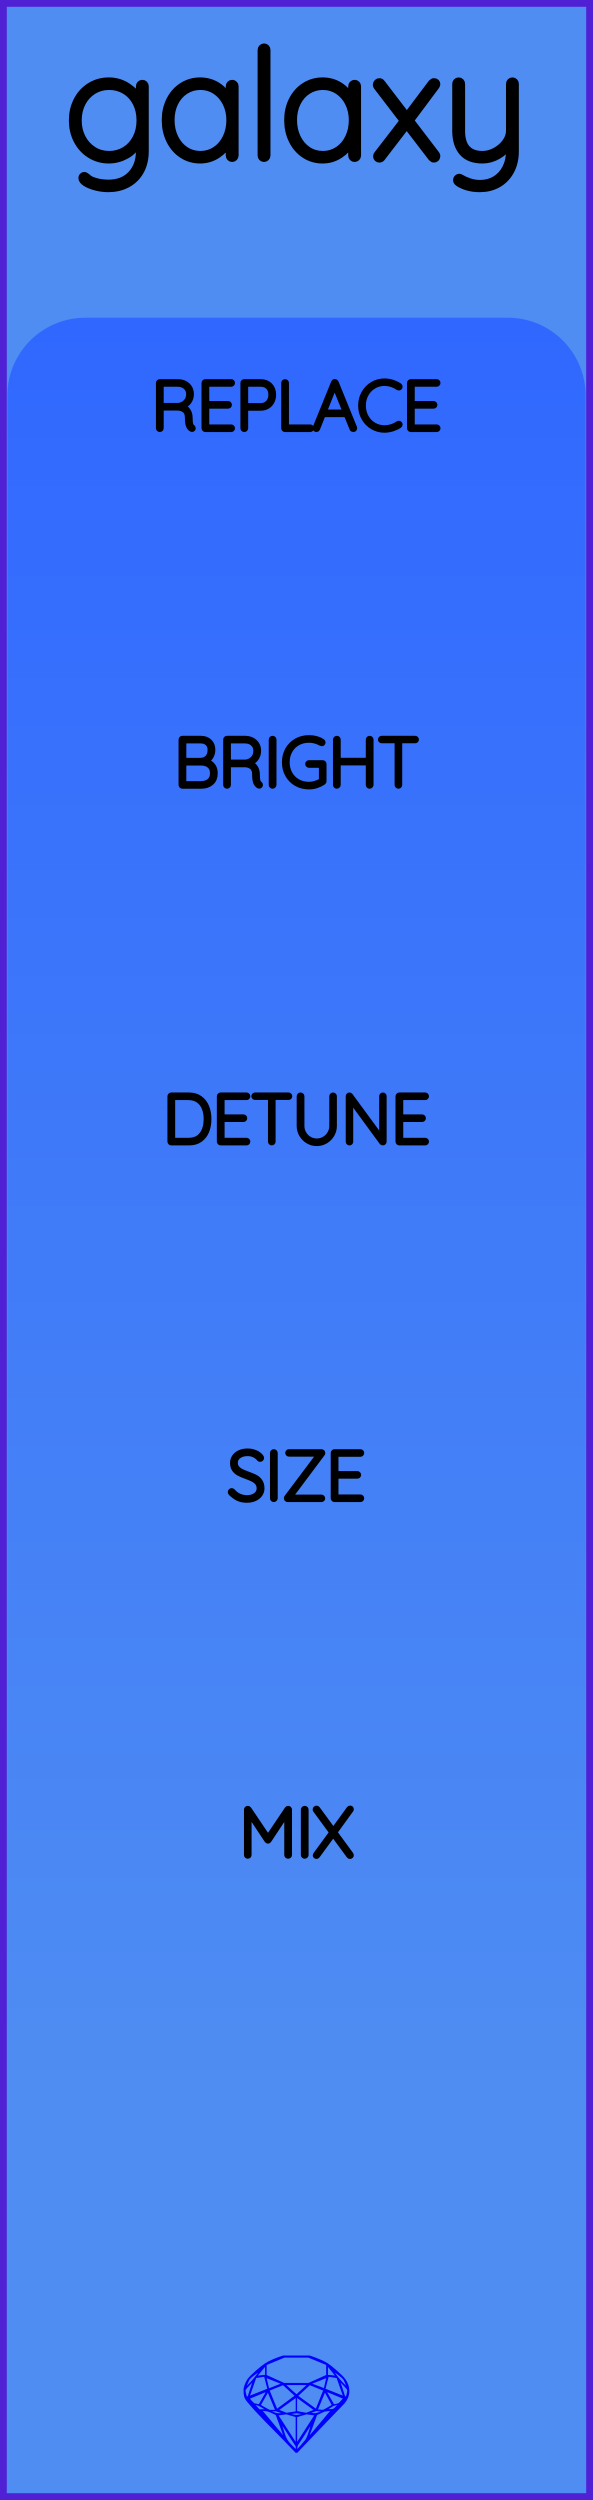
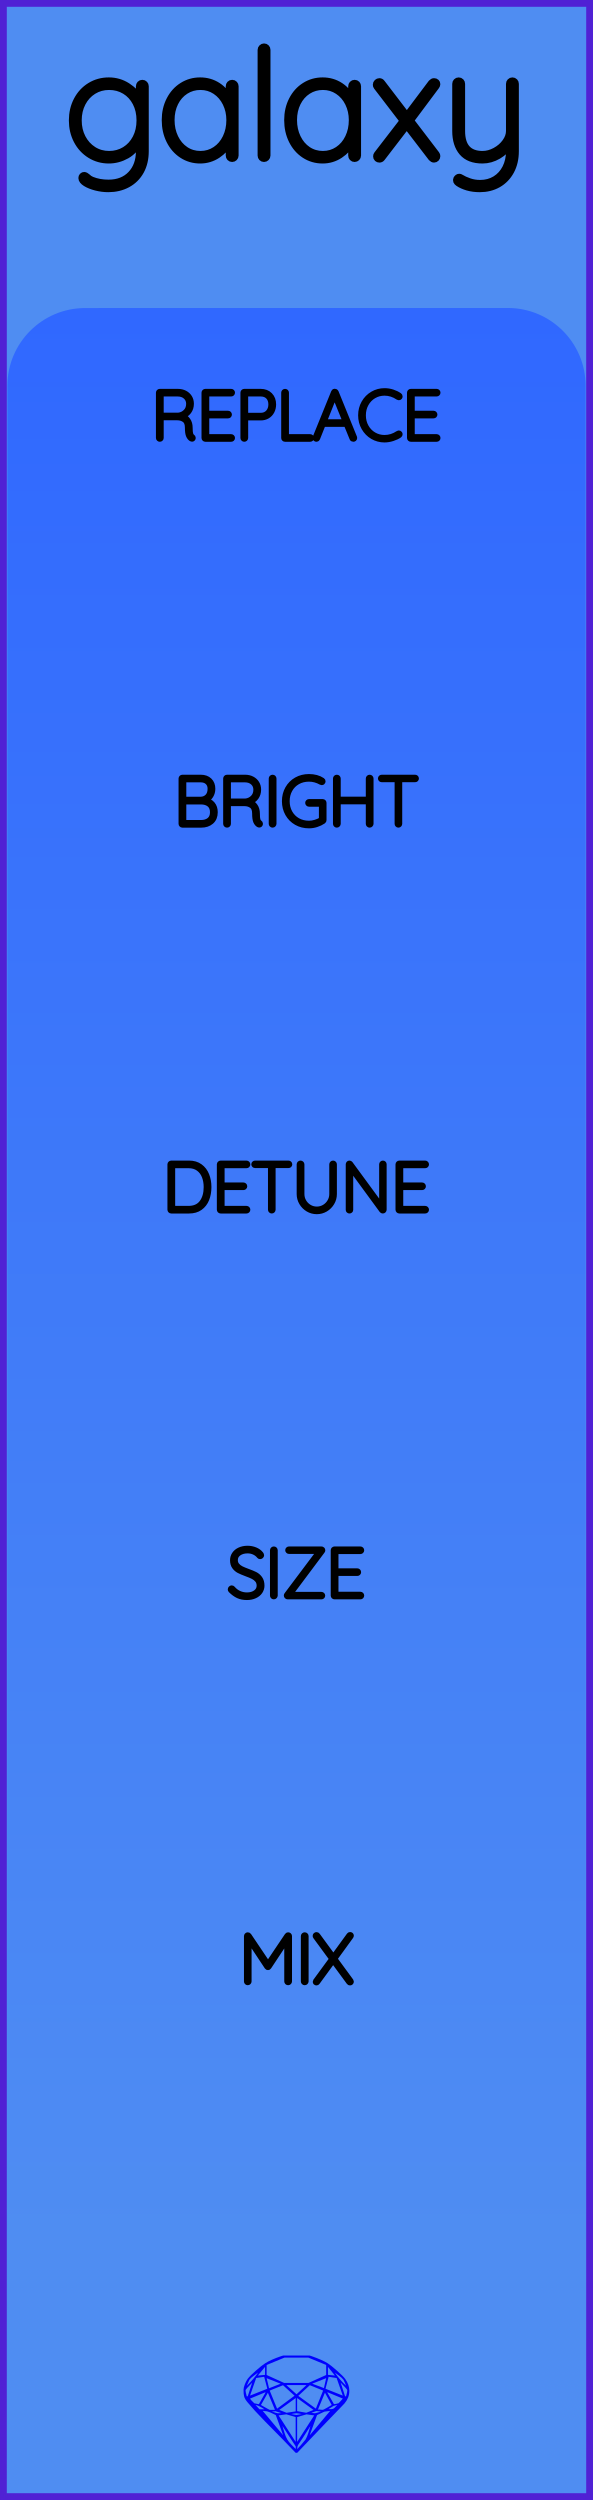
<svg xmlns="http://www.w3.org/2000/svg" width="30.48mm" height="128.50mm" viewBox="0 0 30.48 128.50">
  <g id="PanelLayer">
    <defs>
-       <linearGradient id="gradient_controls" x1="0" y1="16.333" x2="0" y2="107.667" gradientUnits="userSpaceOnUse">
+       <linearGradient id="gradient_controls" x1="0" y1="15.833" x2="0" y2="115.167" gradientUnits="userSpaceOnUse">
        <stop style="stop-color:#3068ff;stop-opacity:1;" offset="0" />
        <stop style="stop-color:#4f8df2;stop-opacity:1;" offset="1" />
      </linearGradient>
    </defs>
    <rect id="border_rect" width="30.48" height="128.5" x="0" y="0" style="display:inline;fill:#4f8df2;fill-opacity:1;fill-rule:nonzero;stroke:#5021d4;stroke-width:0.7;stroke-linecap:round;stroke-linejoin:round;stroke-dasharray:none;stroke-opacity:1;image-rendering:auto" />
    <path id="model_name" d="M7.471 4.434V7.771Q7.471 8.361 7.231 8.795Q6.99 9.23 6.555 9.467Q6.121 9.703 5.562 9.703Q5.251 9.703 4.933 9.622Q4.615 9.54 4.409 9.412Q4.204 9.284 4.204 9.152Q4.204 9.09 4.239 9.052Q4.274 9.013 4.336 9.013Q4.382 9.013 4.475 9.09Q4.584 9.199 4.716 9.253Q5.096 9.409 5.577 9.409Q6.307 9.409 6.734 8.958Q7.161 8.508 7.161 7.771V7.235Q6.951 7.732 6.513 7.981Q6.074 8.229 5.593 8.229Q5.065 8.229 4.634 7.961Q4.204 7.693 3.959 7.228Q3.715 6.762 3.715 6.188Q3.715 5.613 3.959 5.148Q4.204 4.682 4.634 4.418Q5.065 4.154 5.593 4.154Q6.113 4.154 6.544 4.43Q6.974 4.705 7.161 5.093V4.434Q7.161 4.372 7.203 4.325Q7.246 4.278 7.316 4.278Q7.386 4.278 7.428 4.325Q7.471 4.372 7.471 4.434ZM7.192 6.188Q7.192 5.675 6.986 5.28Q6.78 4.884 6.42 4.667Q6.059 4.449 5.608 4.449Q5.158 4.449 4.797 4.674Q4.437 4.899 4.231 5.295Q4.025 5.691 4.025 6.188Q4.025 6.684 4.231 7.08Q4.437 7.476 4.797 7.705Q5.158 7.934 5.608 7.934Q6.059 7.934 6.42 7.713Q6.78 7.492 6.986 7.096Q7.192 6.7 7.192 6.188ZM12.089 4.434V7.996Q12.089 8.058 12.042 8.105Q11.996 8.151 11.934 8.151Q11.864 8.151 11.821 8.105Q11.778 8.058 11.778 7.996V7.298Q11.585 7.693 11.181 7.961Q10.777 8.229 10.288 8.229Q9.776 8.229 9.365 7.961Q8.954 7.693 8.721 7.224Q8.488 6.754 8.488 6.172Q8.488 5.598 8.725 5.136Q8.961 4.674 9.373 4.414Q9.784 4.154 10.288 4.154Q10.793 4.154 11.197 4.418Q11.6 4.682 11.778 5.124V4.434Q11.778 4.372 11.821 4.325Q11.864 4.278 11.934 4.278Q12.004 4.278 12.046 4.325Q12.089 4.372 12.089 4.434ZM11.81 6.172Q11.81 5.699 11.616 5.303Q11.421 4.907 11.076 4.678Q10.731 4.449 10.304 4.449Q9.877 4.449 9.532 4.67Q9.186 4.892 8.992 5.284Q8.798 5.675 8.798 6.172Q8.798 6.669 8.992 7.072Q9.186 7.476 9.528 7.705Q9.869 7.934 10.304 7.934Q10.731 7.934 11.076 7.705Q11.421 7.476 11.616 7.072Q11.81 6.669 11.81 6.172ZM13.571 8.151Q13.502 8.151 13.459 8.105Q13.416 8.058 13.416 7.996V2.563Q13.416 2.501 13.463 2.455Q13.509 2.408 13.571 2.408Q13.641 2.408 13.684 2.455Q13.727 2.501 13.727 2.563V7.996Q13.727 8.058 13.68 8.105Q13.633 8.151 13.571 8.151ZM18.383 4.434V7.996Q18.383 8.058 18.337 8.105Q18.29 8.151 18.228 8.151Q18.158 8.151 18.116 8.105Q18.073 8.058 18.073 7.996V7.298Q17.879 7.693 17.475 7.961Q17.072 8.229 16.583 8.229Q16.07 8.229 15.659 7.961Q15.248 7.693 15.015 7.224Q14.782 6.754 14.782 6.172Q14.782 5.598 15.019 5.136Q15.255 4.674 15.667 4.414Q16.078 4.154 16.583 4.154Q17.087 4.154 17.491 4.418Q17.894 4.682 18.073 5.124V4.434Q18.073 4.372 18.116 4.325Q18.158 4.278 18.228 4.278Q18.298 4.278 18.341 4.325Q18.383 4.372 18.383 4.434ZM18.104 6.172Q18.104 5.699 17.91 5.303Q17.716 4.907 17.37 4.678Q17.025 4.449 16.598 4.449Q16.171 4.449 15.826 4.67Q15.481 4.892 15.287 5.284Q15.092 5.675 15.092 6.172Q15.092 6.669 15.287 7.072Q15.481 7.476 15.822 7.705Q16.164 7.934 16.598 7.934Q17.025 7.934 17.37 7.705Q17.716 7.476 17.91 7.072Q18.104 6.669 18.104 6.172ZM22.427 7.934Q22.458 7.973 22.458 8.027Q22.458 8.089 22.415 8.136Q22.372 8.182 22.31 8.182Q22.241 8.182 22.178 8.112L20.906 6.452L19.625 8.12Q19.578 8.182 19.501 8.182Q19.439 8.182 19.396 8.143Q19.353 8.105 19.353 8.035Q19.353 7.981 19.384 7.942L20.719 6.211L19.369 4.449Q19.338 4.41 19.338 4.356Q19.338 4.286 19.388 4.24Q19.439 4.193 19.501 4.193Q19.578 4.193 19.625 4.263L20.913 5.947L22.178 4.263Q22.241 4.193 22.31 4.193Q22.38 4.193 22.419 4.232Q22.458 4.271 22.458 4.325Q22.458 4.372 22.419 4.426L21.1 6.195ZM26.494 4.31V7.771Q26.494 8.353 26.257 8.792Q26.02 9.23 25.605 9.467Q25.19 9.703 24.662 9.703Q24.32 9.703 24.037 9.622Q23.754 9.54 23.56 9.409Q23.42 9.315 23.474 9.199Q23.529 9.106 23.607 9.106Q23.645 9.106 23.676 9.129Q23.863 9.246 24.123 9.335Q24.383 9.424 24.677 9.424Q25.12 9.424 25.461 9.215Q25.803 9.005 25.993 8.629Q26.183 8.252 26.183 7.771V7.422Q26.005 7.771 25.613 8Q25.221 8.229 24.802 8.229Q24.103 8.229 23.762 7.829Q23.42 7.429 23.42 6.731V4.31Q23.42 4.247 23.463 4.201Q23.506 4.154 23.575 4.154Q23.645 4.154 23.688 4.201Q23.731 4.247 23.731 4.31V6.731Q23.731 7.934 24.802 7.934Q25.135 7.934 25.457 7.759Q25.78 7.585 25.981 7.305Q26.183 7.026 26.183 6.731V4.31Q26.183 4.247 26.226 4.201Q26.268 4.154 26.338 4.154Q26.408 4.154 26.451 4.201Q26.494 4.247 26.494 4.31Z" style="display:inline;stroke:#000000;stroke-width:0.35;stroke-linecap:round;stroke-linejoin:bevel" />
    <path id="sapphire_gemstone" d="m 17.955,122.900 q 0,0.342 -0.243,0.631 -0.044,0.052 -0.204,0.215 -0.187,0.19 -0.785,0.813 l -1.444,1.513 q -0.019,0.003 -0.044,0.003 -0.028,0 -0.041,-0.003 -0.083,-0.083 -0.648,-0.675 -0.469,-0.474 -0.934,-0.948 -0.557,-0.568 -0.898,-0.981 -0.132,-0.16 -0.168,-0.298 -0.028,-0.102 -0.028,-0.342 0,-0.11 0.072,-0.289 0.066,-0.165 0.141,-0.265 0.119,-0.157 0.422,-0.424 0.284,-0.251 0.474,-0.375 0.273,-0.179 0.819,-0.367 0.096,-0.033 0.11,-0.033 h 1.361 q 0.011,0 0.105,0.033 0.568,0.201 0.824,0.367 0.165,0.105 0.474,0.378 0.322,0.284 0.422,0.422 0.215,0.295 0.215,0.626 z m -0.168,-0.273 q -0.033,-0.107 -0.135,-0.309 -0.072,-0.094 -0.209,-0.198 -0.119,-0.085 -0.234,-0.171 0.245,0.364 0.579,0.678 z m -0.573,-0.524 -0.358,-0.446 v 0.411 z m 0.637,0.758 q 0,-0.052 -0.342,-0.394 l 0.229,0.703 h 0.05 q 0.063,-0.218 0.063,-0.309 z m -0.232,0.273 -0.317,-0.904 -0.411,-0.063 -0.16,0.615 z m 0.003,0.154 -0.772,-0.32 h -0.03 l 0.345,0.606 q 0.08,-0.003 0.234,-0.047 0.025,-0.014 0.223,-0.24 z m -0.857,-1.05 -0.719,0.284 0.604,0.226 z m 0,-0.163 v -0.515 l -0.918,-0.38 h -1.224 l -0.918,0.38 v 0.515 l 0.898,0.408 h 1.254 z m 0.573,1.538 q -0.069,0.011 -0.198,0.052 -0.085,0.055 -0.259,0.163 0.019,0 0.063,0.003 0.041,0 0.063,0 0.119,0 0.19,-0.069 0.072,-0.072 0.141,-0.149 z m -0.289,0.003 -0.347,-0.631 -0.364,0.879 q 0.025,-0.017 0.066,-0.017 0.03,0 0.085,0.011 0.058,0.008 0.088,0.008 0.05,0 0.229,-0.107 0.229,-0.138 0.243,-0.143 z m -0.441,-0.741 -0.684,-0.276 -0.593,0.548 0.904,0.656 z m -0.854,-0.284 h -1.036 l 0.524,0.474 z m 0.75,1.367 q -0.229,-0.03 -0.229,-0.03 -0.036,0 -0.273,0.094 l 0.19,0.019 q 0.011,0 0.311,-0.083 z m -0.389,-0.088 -0.843,-0.612 v 0.675 l 0.471,0.083 z m 0.854,0.05 q -0.099,0.006 -0.295,0.039 -0.011,0.003 -0.378,0.176 -0.13,0.347 -0.38,1.042 z m -2.544,-1.397 -0.719,-0.284 0.124,0.518 z m -0.802,-0.455 v -0.411 l -0.367,0.446 z m 1.516,1.072 -0.593,-0.54 -0.684,0.276 0.38,0.929 z m 0.369,0.943 q -0.033,-0.003 -0.135,-0.025 -0.085,-0.017 -0.138,-0.017 -0.052,0 -0.138,0.017 -0.102,0.022 -0.135,0.025 0.265,0.047 0.273,0.047 0.008,0 0.273,-0.047 z m -0.309,-0.138 v -0.686 l -0.843,0.612 0.372,0.146 z m 0.951,0.207 -0.397,-0.055 -0.48,0.141 v 1.276 z m -2.888,-2.202 q -0.119,0.085 -0.234,0.174 -0.146,0.107 -0.209,0.196 -0.044,0.105 -0.135,0.314 0.369,-0.364 0.579,-0.684 z m 0.477,0.832 -0.16,-0.615 -0.411,0.063 -0.317,0.904 z m 0.394,1.083 -0.364,-0.879 -0.356,0.631 q 0.435,0.251 0.452,0.251 0.091,0 0.267,-0.003 z m 1.822,0.83 q -0.132,0.212 -0.405,0.634 -0.077,0.107 -0.22,0.328 -0.058,0.105 -0.055,0.226 0.16,-0.152 0.433,-0.496 0.077,-0.13 0.141,-0.339 0.055,-0.176 0.107,-0.353 z m -1.494,-0.661 -0.27,-0.088 -0.008,-0.011 q -0.025,0 -0.107,0.011 -0.066,0.006 -0.107,0.006 0.273,0.091 0.311,0.091 0.025,0 0.182,-0.008 z m -0.81,-1.064 h -0.03 l -0.772,0.32 q 0.066,0.097 0.223,0.24 0.077,0.014 0.234,0.047 z m -0.689,-0.502 q -0.342,0.347 -0.342,0.394 0,0.08 0.063,0.309 h 0.05 z m 2.235,3.045 v -1.276 l -0.48,-0.141 -0.397,0.055 z m -1.607,-1.676 q -0.256,-0.182 -0.458,-0.223 0.066,0.077 0.204,0.223 z m 1.61,2.045 v -0.138 l -0.684,-1.05 q 0.052,0.176 0.107,0.353 0.063,0.209 0.141,0.339 0.069,0.119 0.204,0.259 0.116,0.119 0.232,0.237 z m -0.645,-0.706 q -0.116,-0.328 -0.38,-1.042 -0.135,-0.066 -0.273,-0.13 -0.16,-0.072 -0.289,-0.072 -0.052,0 -0.11,-0.014 z" style="stroke-width:0;fill:#0000ff;stroke:#2e2114;stroke-linecap:square;stroke-opacity:1" />
-     <path id="controls_art" d="M 0.38,107.67 L 0.38,20.33 A 4 4 0 0 1 4.38 16.333 L 26.10,16.33 A 4 4 0 0 1 30.1 20.333 L 30.10,16.33 L 30.10,107.67 z" style="fill:url(#gradient_controls);fill-opacity:1;stroke-width:0;" />
-     <path d="M9.936 22.008Q9.936 22.04 9.917 22.059Q9.897 22.079 9.869 22.079Q9.848 22.079 9.837 22.072Q9.742 22.019 9.686 21.893Q9.629 21.768 9.629 21.482Q9.629 21.193 9.474 21.086Q9.319 20.978 9.114 20.978H8.289V22.012Q8.289 22.04 8.267 22.061Q8.246 22.082 8.214 22.082Q8.183 22.082 8.162 22.061Q8.14 22.04 8.14 22.012V19.683Q8.14 19.655 8.162 19.634Q8.183 19.613 8.211 19.613H9.142Q9.347 19.613 9.506 19.696Q9.664 19.779 9.753 19.923Q9.841 20.068 9.841 20.251Q9.841 20.488 9.716 20.657Q9.59 20.826 9.389 20.886Q9.559 20.939 9.668 21.096Q9.777 21.253 9.777 21.482Q9.777 21.719 9.807 21.812Q9.837 21.906 9.897 21.945Q9.936 21.969 9.936 22.008ZM9.16 20.837Q9.382 20.816 9.537 20.66Q9.693 20.505 9.693 20.255Q9.693 20.036 9.537 19.895Q9.382 19.754 9.125 19.754H8.289V20.837ZM11.954 22.012Q11.954 22.043 11.933 22.063Q11.912 22.082 11.883 22.082H10.553Q10.525 22.082 10.504 22.061Q10.483 22.04 10.483 22.012V19.683Q10.483 19.655 10.504 19.634Q10.525 19.613 10.553 19.613H11.883Q11.912 19.613 11.933 19.634Q11.954 19.655 11.954 19.683Q11.954 19.715 11.933 19.734Q11.912 19.754 11.883 19.754H10.631V20.738H11.725Q11.753 20.738 11.774 20.759Q11.795 20.78 11.795 20.809Q11.795 20.84 11.774 20.86Q11.753 20.879 11.725 20.879H10.631V21.941H11.883Q11.912 21.941 11.933 21.962Q11.954 21.983 11.954 22.012ZM14.067 20.287Q14.067 20.484 13.984 20.645Q13.901 20.805 13.749 20.895Q13.598 20.985 13.4 20.985H12.631V22.012Q12.631 22.04 12.608 22.061Q12.585 22.082 12.557 22.082Q12.525 22.082 12.504 22.061Q12.483 22.04 12.483 22.012V19.683Q12.483 19.655 12.504 19.634Q12.525 19.613 12.554 19.613H13.4Q13.7 19.613 13.884 19.8Q14.067 19.987 14.067 20.287ZM13.919 20.287Q13.919 20.043 13.78 19.898Q13.64 19.754 13.4 19.754H12.631V20.844H13.4Q13.637 20.844 13.778 20.687Q13.919 20.53 13.919 20.287ZM16.014 22.012Q16.014 22.043 15.993 22.063Q15.972 22.082 15.944 22.082H14.649Q14.617 22.082 14.598 22.061Q14.579 22.04 14.579 22.012V19.683Q14.579 19.655 14.6 19.634Q14.621 19.613 14.653 19.613Q14.684 19.613 14.706 19.634Q14.727 19.655 14.727 19.683V21.941H15.944Q15.972 21.941 15.993 21.962Q16.014 21.983 16.014 22.012ZM18.233 22.015Q18.233 22.047 18.212 22.064Q18.191 22.082 18.159 22.082Q18.134 22.082 18.115 22.07Q18.096 22.058 18.089 22.036L17.792 21.31L17.796 21.317H16.614L16.328 22.036Q16.311 22.082 16.265 22.082Q16.233 22.082 16.214 22.064Q16.194 22.047 16.191 22.022Q16.187 22.008 16.194 21.987L17.143 19.651Q17.154 19.623 17.17 19.614Q17.186 19.606 17.21 19.606Q17.263 19.606 17.281 19.651L18.23 21.987Q18.233 21.997 18.233 22.015ZM16.671 21.175H17.739L17.2 19.846ZM20.569 19.874Q20.569 19.902 20.555 19.92Q20.533 19.948 20.502 19.948Q20.488 19.948 20.459 19.934Q20.131 19.712 19.764 19.712Q19.468 19.712 19.219 19.858Q18.971 20.004 18.826 20.264Q18.681 20.523 18.681 20.847Q18.681 21.172 18.826 21.431Q18.971 21.691 19.219 21.837Q19.468 21.983 19.764 21.983Q20.135 21.983 20.456 21.765Q20.474 21.751 20.498 21.751Q20.533 21.751 20.555 21.779Q20.569 21.796 20.569 21.821Q20.569 21.856 20.541 21.878Q20.403 21.976 20.186 22.047Q19.969 22.117 19.764 22.117Q19.429 22.117 19.147 21.952Q18.865 21.786 18.699 21.495Q18.533 21.204 18.533 20.847Q18.533 20.491 18.699 20.2Q18.865 19.909 19.147 19.743Q19.429 19.577 19.764 19.577Q19.976 19.577 20.175 19.641Q20.375 19.704 20.537 19.817Q20.569 19.842 20.569 19.874ZM22.516 22.012Q22.516 22.043 22.495 22.063Q22.474 22.082 22.445 22.082H21.116Q21.087 22.082 21.066 22.061Q21.045 22.04 21.045 22.012V19.683Q21.045 19.655 21.066 19.634Q21.087 19.613 21.116 19.613H22.445Q22.474 19.613 22.495 19.634Q22.516 19.655 22.516 19.683Q22.516 19.715 22.495 19.734Q22.474 19.754 22.445 19.754H21.193V20.738H22.287Q22.315 20.738 22.336 20.759Q22.357 20.78 22.357 20.809Q22.357 20.84 22.336 20.86Q22.315 20.879 22.287 20.879H21.193V21.941H22.445Q22.474 21.941 22.495 21.962Q22.516 21.983 22.516 22.012Z" style="stroke:#000000;stroke-width:0.25;stroke-linecap:round;stroke-linejoin:bevel" />
-     <path d="M11.067 39.749Q11.067 40.07 10.864 40.243Q10.661 40.416 10.347 40.416H9.373Q9.345 40.416 9.324 40.394Q9.303 40.373 9.303 40.345V38.017Q9.303 37.988 9.324 37.967Q9.345 37.946 9.373 37.946H10.322Q10.604 37.946 10.774 38.108Q10.943 38.271 10.943 38.546Q10.943 38.743 10.844 38.904Q10.746 39.064 10.569 39.124Q10.795 39.167 10.931 39.329Q11.067 39.491 11.067 39.749ZM10.305 38.087H9.451V39.078H10.305Q10.523 39.075 10.659 38.936Q10.795 38.796 10.795 38.542Q10.795 38.334 10.666 38.211Q10.537 38.087 10.305 38.087ZM10.918 39.749Q10.918 39.488 10.756 39.355Q10.594 39.223 10.329 39.223H9.451V40.274H10.329Q10.594 40.274 10.756 40.142Q10.918 40.01 10.918 39.749ZM13.391 40.341Q13.391 40.373 13.372 40.393Q13.353 40.412 13.324 40.412Q13.303 40.412 13.293 40.405Q13.197 40.352 13.141 40.227Q13.085 40.102 13.085 39.816Q13.085 39.526 12.929 39.419Q12.774 39.311 12.569 39.311H11.744V40.345Q11.744 40.373 11.723 40.394Q11.702 40.416 11.67 40.416Q11.638 40.416 11.617 40.394Q11.596 40.373 11.596 40.345V38.017Q11.596 37.988 11.617 37.967Q11.638 37.946 11.666 37.946H12.598Q12.802 37.946 12.961 38.029Q13.12 38.112 13.208 38.257Q13.296 38.401 13.296 38.585Q13.296 38.821 13.171 38.99Q13.046 39.16 12.845 39.22Q13.014 39.273 13.123 39.429Q13.233 39.587 13.233 39.816Q13.233 40.052 13.263 40.146Q13.293 40.239 13.353 40.278Q13.391 40.303 13.391 40.341ZM12.615 39.17Q12.838 39.149 12.993 38.994Q13.148 38.839 13.148 38.588Q13.148 38.369 12.993 38.228Q12.838 38.087 12.58 38.087H11.744V39.17ZM14.012 40.416Q13.977 40.416 13.958 40.394Q13.938 40.373 13.938 40.341V38.02Q13.938 37.988 13.959 37.967Q13.981 37.946 14.012 37.946Q14.044 37.946 14.065 37.967Q14.086 37.988 14.086 38.02V40.341Q14.083 40.373 14.062 40.394Q14.041 40.416 14.012 40.416ZM16.658 39.269V40.154Q16.658 40.197 16.626 40.218Q16.464 40.327 16.272 40.389Q16.08 40.451 15.882 40.451Q15.519 40.451 15.231 40.287Q14.944 40.123 14.78 39.833Q14.616 39.544 14.616 39.181Q14.616 38.817 14.78 38.528Q14.944 38.239 15.231 38.075Q15.519 37.911 15.882 37.911Q16.08 37.911 16.258 37.958Q16.436 38.006 16.577 38.101Q16.609 38.122 16.609 38.161Q16.609 38.193 16.586 38.212Q16.563 38.232 16.542 38.232Q16.524 38.232 16.496 38.218Q16.2 38.052 15.882 38.052Q15.557 38.052 15.303 38.197Q15.05 38.341 14.907 38.599Q14.764 38.856 14.764 39.181Q14.764 39.505 14.907 39.763Q15.05 40.02 15.303 40.165Q15.557 40.31 15.882 40.31Q16.044 40.31 16.212 40.258Q16.38 40.207 16.517 40.123V39.34H15.882Q15.854 39.34 15.833 39.318Q15.812 39.297 15.812 39.269Q15.812 39.237 15.833 39.218Q15.854 39.198 15.882 39.198H16.588Q16.619 39.198 16.639 39.22Q16.658 39.241 16.658 39.269ZM19.075 38.02V40.341Q19.071 40.373 19.05 40.394Q19.029 40.416 19.001 40.416Q18.965 40.416 18.946 40.394Q18.927 40.373 18.927 40.341V39.216H17.388V40.341Q17.385 40.373 17.364 40.394Q17.343 40.416 17.314 40.416Q17.279 40.416 17.26 40.394Q17.24 40.373 17.24 40.341V38.02Q17.24 37.988 17.261 37.967Q17.283 37.946 17.314 37.946Q17.346 37.946 17.367 37.967Q17.388 37.988 17.388 38.02V39.075H18.927V38.02Q18.927 37.988 18.948 37.967Q18.969 37.946 19.001 37.946Q19.032 37.946 19.053 37.967Q19.075 37.988 19.075 38.02ZM21.407 38.013Q21.407 38.045 21.387 38.062Q21.368 38.08 21.336 38.08H20.549V40.345Q20.549 40.373 20.528 40.394Q20.507 40.416 20.479 40.416Q20.447 40.416 20.428 40.394Q20.408 40.373 20.408 40.345V38.08H19.622Q19.593 38.08 19.572 38.061Q19.551 38.041 19.551 38.013Q19.551 37.985 19.572 37.965Q19.593 37.946 19.622 37.946H21.336Q21.364 37.946 21.385 37.965Q21.407 37.985 21.407 38.013Z" style="stroke:#000000;stroke-width:0.25;stroke-linecap:round;stroke-linejoin:bevel" />
-     <path d="M10.742 57.514Q10.742 57.863 10.631 58.142Q10.52 58.421 10.29 58.585Q10.061 58.749 9.719 58.749H8.802Q8.774 58.749 8.752 58.728Q8.731 58.706 8.731 58.678V56.35Q8.731 56.322 8.752 56.301Q8.774 56.279 8.802 56.279H9.719Q10.058 56.279 10.289 56.449Q10.52 56.618 10.631 56.898Q10.742 57.179 10.742 57.514ZM10.594 57.514Q10.594 57.214 10.497 56.965Q10.4 56.717 10.197 56.569Q9.994 56.42 9.684 56.42H8.879V58.608H9.684Q10.142 58.608 10.368 58.306Q10.594 58.005 10.594 57.514ZM12.742 58.678Q12.742 58.71 12.721 58.729Q12.7 58.749 12.672 58.749H11.342Q11.314 58.749 11.292 58.728Q11.271 58.706 11.271 58.678V56.35Q11.271 56.322 11.292 56.301Q11.314 56.279 11.342 56.279H12.672Q12.7 56.279 12.721 56.301Q12.742 56.322 12.742 56.35Q12.742 56.382 12.721 56.401Q12.7 56.42 12.672 56.42H11.419V57.405H12.513Q12.541 57.405 12.562 57.426Q12.584 57.447 12.584 57.475Q12.584 57.507 12.562 57.526Q12.541 57.546 12.513 57.546H11.419V58.608H12.672Q12.7 58.608 12.721 58.629Q12.742 58.65 12.742 58.678ZM14.898 56.346Q14.898 56.378 14.878 56.396Q14.859 56.413 14.827 56.413H14.041V58.678Q14.041 58.706 14.019 58.728Q13.998 58.749 13.97 58.749Q13.938 58.749 13.919 58.728Q13.899 58.706 13.899 58.678V56.413H13.113Q13.085 56.413 13.063 56.394Q13.042 56.375 13.042 56.346Q13.042 56.318 13.063 56.299Q13.085 56.279 13.113 56.279H14.827Q14.855 56.279 14.877 56.299Q14.898 56.318 14.898 56.346ZM17.191 56.35V57.874Q17.191 58.121 17.067 58.329Q16.944 58.537 16.736 58.661Q16.528 58.784 16.284 58.784Q16.037 58.784 15.829 58.661Q15.621 58.537 15.498 58.329Q15.374 58.121 15.374 57.874V56.35Q15.374 56.318 15.395 56.299Q15.416 56.279 15.448 56.279Q15.48 56.279 15.501 56.301Q15.522 56.322 15.522 56.35V57.874Q15.522 58.082 15.624 58.258Q15.727 58.435 15.902 58.539Q16.076 58.643 16.284 58.643Q16.492 58.643 16.667 58.539Q16.842 58.435 16.946 58.258Q17.05 58.082 17.05 57.874V56.35Q17.05 56.322 17.069 56.301Q17.089 56.279 17.12 56.279Q17.152 56.279 17.172 56.301Q17.191 56.322 17.191 56.35ZM19.748 56.346V58.671Q19.748 58.71 19.727 58.729Q19.706 58.749 19.674 58.749Q19.639 58.749 19.618 58.721L18.03 56.551V58.689Q18.03 58.714 18.011 58.731Q17.992 58.749 17.963 58.749Q17.932 58.749 17.914 58.731Q17.896 58.714 17.896 58.689V56.35Q17.896 56.315 17.916 56.297Q17.935 56.279 17.96 56.279Q17.992 56.279 18.013 56.304L19.614 58.488V56.346Q19.614 56.318 19.634 56.299Q19.653 56.279 19.681 56.279Q19.713 56.279 19.731 56.299Q19.748 56.318 19.748 56.346ZM21.925 58.678Q21.925 58.71 21.904 58.729Q21.883 58.749 21.855 58.749H20.525Q20.496 58.749 20.475 58.728Q20.454 58.706 20.454 58.678V56.35Q20.454 56.322 20.475 56.301Q20.496 56.279 20.525 56.279H21.855Q21.883 56.279 21.904 56.301Q21.925 56.322 21.925 56.35Q21.925 56.382 21.904 56.401Q21.883 56.42 21.855 56.42H20.602V57.405H21.696Q21.724 57.405 21.745 57.426Q21.766 57.447 21.766 57.475Q21.766 57.507 21.745 57.526Q21.724 57.546 21.696 57.546H20.602V58.608H21.855Q21.883 58.608 21.904 58.629Q21.925 58.65 21.925 58.678Z" style="stroke:#000000;stroke-width:0.25;stroke-linecap:round;stroke-linejoin:bevel" />
-     <path d="M11.853 76.747Q11.832 76.726 11.832 76.694Q11.832 76.666 11.857 76.639Q11.882 76.613 11.91 76.613Q11.941 76.613 11.97 76.645Q12.107 76.807 12.296 76.892Q12.485 76.976 12.693 76.976Q12.965 76.976 13.141 76.846Q13.317 76.715 13.317 76.5Q13.314 76.331 13.226 76.221Q13.137 76.112 13.009 76.047Q12.88 75.981 12.658 75.9Q12.414 75.809 12.278 75.738Q12.143 75.668 12.046 75.537Q11.949 75.406 11.949 75.195Q11.949 75.022 12.044 74.881Q12.139 74.74 12.316 74.659Q12.492 74.577 12.725 74.577Q12.933 74.577 13.12 74.653Q13.307 74.729 13.416 74.867Q13.451 74.916 13.451 74.941Q13.451 74.969 13.425 74.992Q13.399 75.015 13.367 75.015Q13.338 75.015 13.321 74.994Q13.222 74.867 13.067 74.793Q12.912 74.719 12.725 74.719Q12.457 74.719 12.278 74.846Q12.1 74.973 12.1 75.191Q12.1 75.343 12.187 75.449Q12.273 75.555 12.404 75.62Q12.534 75.685 12.728 75.756Q12.975 75.844 13.12 75.918Q13.264 75.992 13.367 76.133Q13.469 76.274 13.469 76.507Q13.469 76.669 13.374 76.811Q13.279 76.952 13.1 77.034Q12.922 77.117 12.693 77.117Q12.432 77.117 12.238 77.028Q12.044 76.938 11.853 76.747ZM14.076 77.082Q14.041 77.082 14.021 77.061Q14.002 77.04 14.002 77.008V74.687Q14.002 74.655 14.023 74.634Q14.044 74.613 14.076 74.613Q14.108 74.613 14.129 74.634Q14.15 74.655 14.15 74.687V77.008Q14.146 77.04 14.125 77.061Q14.104 77.082 14.076 77.082ZM16.591 77.015Q16.591 77.043 16.57 77.063Q16.549 77.082 16.521 77.082H14.785Q14.753 77.082 14.734 77.059Q14.714 77.036 14.714 77.008Q14.714 76.983 14.729 76.966L16.394 74.747H14.855Q14.827 74.747 14.806 74.727Q14.785 74.708 14.785 74.68Q14.785 74.651 14.806 74.632Q14.827 74.613 14.855 74.613H16.514Q16.556 74.613 16.575 74.634Q16.595 74.655 16.595 74.683Q16.595 74.708 16.581 74.726L14.919 76.948H16.521Q16.549 76.948 16.57 76.969Q16.591 76.99 16.591 77.015ZM18.595 77.012Q18.595 77.043 18.574 77.063Q18.553 77.082 18.524 77.082H17.194Q17.166 77.082 17.145 77.061Q17.124 77.04 17.124 77.012V74.683Q17.124 74.655 17.145 74.634Q17.166 74.613 17.194 74.613H18.524Q18.553 74.613 18.574 74.634Q18.595 74.655 18.595 74.683Q18.595 74.715 18.574 74.734Q18.553 74.754 18.524 74.754H17.272V75.738H18.366Q18.394 75.738 18.415 75.759Q18.436 75.78 18.436 75.809Q18.436 75.84 18.415 75.86Q18.394 75.879 18.366 75.879H17.272V76.941H18.524Q18.553 76.941 18.574 76.962Q18.595 76.983 18.595 77.012Z" style="stroke:#000000;stroke-width:0.25;stroke-linecap:round;stroke-linejoin:bevel" />
-     <path d="M14.884 93.017V95.345Q14.884 95.373 14.861 95.394Q14.838 95.415 14.81 95.415Q14.778 95.415 14.757 95.394Q14.736 95.373 14.736 95.345V93.235L13.825 94.611Q13.808 94.639 13.776 94.639Q13.737 94.639 13.72 94.611L12.806 93.232V95.345Q12.806 95.373 12.785 95.394Q12.764 95.415 12.735 95.415Q12.704 95.415 12.684 95.394Q12.665 95.373 12.665 95.345V93.017Q12.665 92.992 12.684 92.969Q12.704 92.946 12.732 92.946Q12.778 92.946 12.799 92.978L13.776 94.431L14.753 92.978Q14.781 92.939 14.82 92.946Q14.848 92.95 14.866 92.969Q14.884 92.988 14.884 93.017ZM15.663 95.415Q15.628 95.415 15.609 95.394Q15.589 95.373 15.589 95.341V93.02Q15.589 92.988 15.61 92.967Q15.632 92.946 15.663 92.946Q15.695 92.946 15.716 92.967Q15.737 92.988 15.737 93.02V95.341Q15.734 95.373 15.713 95.394Q15.692 95.415 15.663 95.415ZM18.045 95.313Q18.062 95.338 18.062 95.356Q18.062 95.387 18.041 95.407Q18.02 95.426 17.988 95.426Q17.949 95.426 17.932 95.398L17.124 94.297L16.32 95.398Q16.302 95.426 16.267 95.426Q16.235 95.426 16.217 95.407Q16.2 95.387 16.2 95.366Q16.2 95.349 16.217 95.32L17.046 94.188L16.21 93.048Q16.196 93.031 16.196 93.006Q16.196 92.974 16.217 92.955Q16.238 92.936 16.267 92.936Q16.309 92.936 16.327 92.964L17.134 94.068L17.939 92.96Q17.96 92.932 17.992 92.932Q18.023 92.932 18.043 92.948Q18.062 92.964 18.062 92.988Q18.062 93.013 18.045 93.038L17.216 94.181Z" style="stroke:#000000;stroke-width:0.25;stroke-linecap:round;stroke-linejoin:bevel" />
+     <path id="controls_art" d="M 0.38,115.17 L 0.38,19.83 A 4 4 0 0 1 4.38 15.833 L 26.10,15.83 A 4 4 0 0 1 30.1 19.833 L 30.10,15.83 L 30.10,115.17 z" style="fill:url(#gradient_controls);fill-opacity:1;stroke-width:0;" />
+     <path d="M9.936 22.508Q9.936 22.54 9.917 22.559Q9.897 22.579 9.869 22.579Q9.848 22.579 9.837 22.572Q9.742 22.519 9.686 22.393Q9.629 22.268 9.629 21.982Q9.629 21.693 9.474 21.586Q9.319 21.478 9.114 21.478H8.289V22.512Q8.289 22.54 8.267 22.561Q8.246 22.582 8.214 22.582Q8.183 22.582 8.162 22.561Q8.14 22.54 8.14 22.512V20.183Q8.14 20.155 8.162 20.134Q8.183 20.113 8.211 20.113H9.142Q9.347 20.113 9.506 20.196Q9.664 20.279 9.753 20.423Q9.841 20.568 9.841 20.751Q9.841 20.988 9.716 21.157Q9.59 21.326 9.389 21.386Q9.559 21.439 9.668 21.596Q9.777 21.753 9.777 21.982Q9.777 22.219 9.807 22.312Q9.837 22.406 9.897 22.445Q9.936 22.469 9.936 22.508ZM9.16 21.337Q9.382 21.316 9.537 21.16Q9.693 21.005 9.693 20.755Q9.693 20.536 9.537 20.395Q9.382 20.254 9.125 20.254H8.289V21.337ZM11.954 22.512Q11.954 22.543 11.933 22.563Q11.912 22.582 11.883 22.582H10.553Q10.525 22.582 10.504 22.561Q10.483 22.54 10.483 22.512V20.183Q10.483 20.155 10.504 20.134Q10.525 20.113 10.553 20.113H11.883Q11.912 20.113 11.933 20.134Q11.954 20.155 11.954 20.183Q11.954 20.215 11.933 20.234Q11.912 20.254 11.883 20.254H10.631V21.238H11.725Q11.753 21.238 11.774 21.259Q11.795 21.28 11.795 21.309Q11.795 21.34 11.774 21.36Q11.753 21.379 11.725 21.379H10.631V22.441H11.883Q11.912 22.441 11.933 22.462Q11.954 22.483 11.954 22.512ZM14.067 20.787Q14.067 20.984 13.984 21.145Q13.901 21.305 13.749 21.395Q13.598 21.485 13.4 21.485H12.631V22.512Q12.631 22.54 12.608 22.561Q12.585 22.582 12.557 22.582Q12.525 22.582 12.504 22.561Q12.483 22.54 12.483 22.512V20.183Q12.483 20.155 12.504 20.134Q12.525 20.113 12.554 20.113H13.4Q13.7 20.113 13.884 20.3Q14.067 20.487 14.067 20.787ZM13.919 20.787Q13.919 20.543 13.78 20.398Q13.64 20.254 13.4 20.254H12.631V21.344H13.4Q13.637 21.344 13.778 21.187Q13.919 21.03 13.919 20.787ZM16.014 22.512Q16.014 22.543 15.993 22.563Q15.972 22.582 15.944 22.582H14.649Q14.617 22.582 14.598 22.561Q14.579 22.54 14.579 22.512V20.183Q14.579 20.155 14.6 20.134Q14.621 20.113 14.653 20.113Q14.684 20.113 14.706 20.134Q14.727 20.155 14.727 20.183V22.441H15.944Q15.972 22.441 15.993 22.462Q16.014 22.483 16.014 22.512ZM18.233 22.515Q18.233 22.547 18.212 22.564Q18.191 22.582 18.159 22.582Q18.134 22.582 18.115 22.57Q18.096 22.558 18.089 22.536L17.792 21.81L17.796 21.817H16.614L16.328 22.536Q16.311 22.582 16.265 22.582Q16.233 22.582 16.214 22.564Q16.194 22.547 16.191 22.522Q16.187 22.508 16.194 22.487L17.143 20.151Q17.154 20.123 17.17 20.114Q17.186 20.106 17.21 20.106Q17.263 20.106 17.281 20.151L18.23 22.487Q18.233 22.497 18.233 22.515ZM16.671 21.675H17.739L17.2 20.346ZM20.569 20.374Q20.569 20.402 20.555 20.42Q20.533 20.448 20.502 20.448Q20.488 20.448 20.459 20.434Q20.131 20.212 19.764 20.212Q19.468 20.212 19.219 20.358Q18.971 20.504 18.826 20.764Q18.681 21.023 18.681 21.347Q18.681 21.672 18.826 21.931Q18.971 22.191 19.219 22.337Q19.468 22.483 19.764 22.483Q20.135 22.483 20.456 22.265Q20.474 22.251 20.498 22.251Q20.533 22.251 20.555 22.279Q20.569 22.296 20.569 22.321Q20.569 22.356 20.541 22.378Q20.403 22.476 20.186 22.547Q19.969 22.617 19.764 22.617Q19.429 22.617 19.147 22.452Q18.865 22.286 18.699 21.995Q18.533 21.704 18.533 21.347Q18.533 20.991 18.699 20.7Q18.865 20.409 19.147 20.243Q19.429 20.077 19.764 20.077Q19.976 20.077 20.175 20.141Q20.375 20.204 20.537 20.317Q20.569 20.342 20.569 20.374ZM22.516 22.512Q22.516 22.543 22.495 22.563Q22.474 22.582 22.445 22.582H21.116Q21.087 22.582 21.066 22.561Q21.045 22.54 21.045 22.512V20.183Q21.045 20.155 21.066 20.134Q21.087 20.113 21.116 20.113H22.445Q22.474 20.113 22.495 20.134Q22.516 20.155 22.516 20.183Q22.516 20.215 22.495 20.234Q22.474 20.254 22.445 20.254H21.193V21.238H22.287Q22.315 21.238 22.336 21.259Q22.357 21.28 22.357 21.309Q22.357 21.34 22.336 21.36Q22.315 21.379 22.287 21.379H21.193V22.441H22.445Q22.474 22.441 22.495 22.462Q22.516 22.483 22.516 22.512Z" style="stroke:#000000;stroke-width:0.25;stroke-linecap:round;stroke-linejoin:bevel" />
+     <path d="M11.067 41.749Q11.067 42.07 10.864 42.243Q10.661 42.416 10.347 42.416H9.373Q9.345 42.416 9.324 42.394Q9.303 42.373 9.303 42.345V40.017Q9.303 39.988 9.324 39.967Q9.345 39.946 9.373 39.946H10.322Q10.604 39.946 10.774 40.108Q10.943 40.271 10.943 40.546Q10.943 40.743 10.844 40.904Q10.746 41.064 10.569 41.124Q10.795 41.167 10.931 41.329Q11.067 41.491 11.067 41.749ZM10.305 40.087H9.451V41.078H10.305Q10.523 41.075 10.659 40.936Q10.795 40.796 10.795 40.542Q10.795 40.334 10.666 40.211Q10.537 40.087 10.305 40.087ZM10.918 41.749Q10.918 41.488 10.756 41.355Q10.594 41.223 10.329 41.223H9.451V42.274H10.329Q10.594 42.274 10.756 42.142Q10.918 42.01 10.918 41.749ZM13.391 42.341Q13.391 42.373 13.372 42.393Q13.353 42.412 13.324 42.412Q13.303 42.412 13.293 42.405Q13.197 42.352 13.141 42.227Q13.085 42.102 13.085 41.816Q13.085 41.526 12.929 41.419Q12.774 41.311 12.569 41.311H11.744V42.345Q11.744 42.373 11.723 42.394Q11.702 42.416 11.67 42.416Q11.638 42.416 11.617 42.394Q11.596 42.373 11.596 42.345V40.017Q11.596 39.988 11.617 39.967Q11.638 39.946 11.666 39.946H12.598Q12.802 39.946 12.961 40.029Q13.12 40.112 13.208 40.257Q13.296 40.401 13.296 40.585Q13.296 40.821 13.171 40.99Q13.046 41.16 12.845 41.22Q13.014 41.273 13.123 41.429Q13.233 41.587 13.233 41.816Q13.233 42.052 13.263 42.146Q13.293 42.239 13.353 42.278Q13.391 42.303 13.391 42.341ZM12.615 41.17Q12.838 41.149 12.993 40.994Q13.148 40.839 13.148 40.588Q13.148 40.369 12.993 40.228Q12.838 40.087 12.58 40.087H11.744V41.17ZM14.012 42.416Q13.977 42.416 13.958 42.394Q13.938 42.373 13.938 42.341V40.02Q13.938 39.988 13.959 39.967Q13.981 39.946 14.012 39.946Q14.044 39.946 14.065 39.967Q14.086 39.988 14.086 40.02V42.341Q14.083 42.373 14.062 42.394Q14.041 42.416 14.012 42.416ZM16.658 41.269V42.154Q16.658 42.197 16.626 42.218Q16.464 42.327 16.272 42.389Q16.08 42.451 15.882 42.451Q15.519 42.451 15.231 42.287Q14.944 42.123 14.78 41.833Q14.616 41.544 14.616 41.181Q14.616 40.817 14.78 40.528Q14.944 40.239 15.231 40.075Q15.519 39.911 15.882 39.911Q16.08 39.911 16.258 39.958Q16.436 40.006 16.577 40.101Q16.609 40.122 16.609 40.161Q16.609 40.193 16.586 40.212Q16.563 40.232 16.542 40.232Q16.524 40.232 16.496 40.218Q16.2 40.052 15.882 40.052Q15.557 40.052 15.303 40.197Q15.05 40.341 14.907 40.599Q14.764 40.856 14.764 41.181Q14.764 41.505 14.907 41.763Q15.05 42.02 15.303 42.165Q15.557 42.31 15.882 42.31Q16.044 42.31 16.212 42.258Q16.38 42.207 16.517 42.123V41.34H15.882Q15.854 41.34 15.833 41.318Q15.812 41.297 15.812 41.269Q15.812 41.237 15.833 41.218Q15.854 41.198 15.882 41.198H16.588Q16.619 41.198 16.639 41.22Q16.658 41.241 16.658 41.269ZM19.075 40.02V42.341Q19.071 42.373 19.05 42.394Q19.029 42.416 19.001 42.416Q18.965 42.416 18.946 42.394Q18.927 42.373 18.927 42.341V41.216H17.388V42.341Q17.385 42.373 17.364 42.394Q17.343 42.416 17.314 42.416Q17.279 42.416 17.26 42.394Q17.24 42.373 17.24 42.341V40.02Q17.24 39.988 17.261 39.967Q17.283 39.946 17.314 39.946Q17.346 39.946 17.367 39.967Q17.388 39.988 17.388 40.02V41.075H18.927V40.02Q18.927 39.988 18.948 39.967Q18.969 39.946 19.001 39.946Q19.032 39.946 19.053 39.967Q19.075 39.988 19.075 40.02ZM21.407 40.013Q21.407 40.045 21.387 40.062Q21.368 40.08 21.336 40.08H20.549V42.345Q20.549 42.373 20.528 42.394Q20.507 42.416 20.479 42.416Q20.447 42.416 20.428 42.394Q20.408 42.373 20.408 42.345V40.08H19.622Q19.593 40.08 19.572 40.061Q19.551 40.041 19.551 40.013Q19.551 39.985 19.572 39.965Q19.593 39.946 19.622 39.946H21.336Q21.364 39.946 21.385 39.965Q21.407 39.985 21.407 40.013Z" style="stroke:#000000;stroke-width:0.25;stroke-linecap:round;stroke-linejoin:bevel" />
+     <path d="M10.742 61.014Q10.742 61.363 10.631 61.642Q10.52 61.921 10.29 62.085Q10.061 62.249 9.719 62.249H8.802Q8.774 62.249 8.752 62.228Q8.731 62.206 8.731 62.178V59.85Q8.731 59.822 8.752 59.801Q8.774 59.779 8.802 59.779H9.719Q10.058 59.779 10.289 59.949Q10.52 60.118 10.631 60.398Q10.742 60.679 10.742 61.014ZM10.594 61.014Q10.594 60.714 10.497 60.465Q10.4 60.217 10.197 60.069Q9.994 59.92 9.684 59.92H8.879V62.108H9.684Q10.142 62.108 10.368 61.806Q10.594 61.505 10.594 61.014ZM12.742 62.178Q12.742 62.21 12.721 62.229Q12.7 62.249 12.672 62.249H11.342Q11.314 62.249 11.292 62.228Q11.271 62.206 11.271 62.178V59.85Q11.271 59.822 11.292 59.801Q11.314 59.779 11.342 59.779H12.672Q12.7 59.779 12.721 59.801Q12.742 59.822 12.742 59.85Q12.742 59.882 12.721 59.901Q12.7 59.92 12.672 59.92H11.419V60.905H12.513Q12.541 60.905 12.562 60.926Q12.584 60.947 12.584 60.975Q12.584 61.007 12.562 61.026Q12.541 61.046 12.513 61.046H11.419V62.108H12.672Q12.7 62.108 12.721 62.129Q12.742 62.15 12.742 62.178ZM14.898 59.846Q14.898 59.878 14.878 59.896Q14.859 59.913 14.827 59.913H14.041V62.178Q14.041 62.206 14.019 62.228Q13.998 62.249 13.97 62.249Q13.938 62.249 13.919 62.228Q13.899 62.206 13.899 62.178V59.913H13.113Q13.085 59.913 13.063 59.894Q13.042 59.875 13.042 59.846Q13.042 59.818 13.063 59.799Q13.085 59.779 13.113 59.779H14.827Q14.855 59.779 14.877 59.799Q14.898 59.818 14.898 59.846ZM17.191 59.85V61.374Q17.191 61.621 17.067 61.829Q16.944 62.037 16.736 62.161Q16.528 62.284 16.284 62.284Q16.037 62.284 15.829 62.161Q15.621 62.037 15.498 61.829Q15.374 61.621 15.374 61.374V59.85Q15.374 59.818 15.395 59.799Q15.416 59.779 15.448 59.779Q15.48 59.779 15.501 59.801Q15.522 59.822 15.522 59.85V61.374Q15.522 61.582 15.624 61.758Q15.727 61.935 15.902 62.039Q16.076 62.143 16.284 62.143Q16.492 62.143 16.667 62.039Q16.842 61.935 16.946 61.758Q17.05 61.582 17.05 61.374V59.85Q17.05 59.822 17.069 59.801Q17.089 59.779 17.12 59.779Q17.152 59.779 17.172 59.801Q17.191 59.822 17.191 59.85ZM19.748 59.846V62.171Q19.748 62.21 19.727 62.229Q19.706 62.249 19.674 62.249Q19.639 62.249 19.618 62.221L18.03 60.051V62.189Q18.03 62.214 18.011 62.231Q17.992 62.249 17.963 62.249Q17.932 62.249 17.914 62.231Q17.896 62.214 17.896 62.189V59.85Q17.896 59.815 17.916 59.797Q17.935 59.779 17.96 59.779Q17.992 59.779 18.013 59.804L19.614 61.988V59.846Q19.614 59.818 19.634 59.799Q19.653 59.779 19.681 59.779Q19.713 59.779 19.731 59.799Q19.748 59.818 19.748 59.846ZM21.925 62.178Q21.925 62.21 21.904 62.229Q21.883 62.249 21.855 62.249H20.525Q20.496 62.249 20.475 62.228Q20.454 62.206 20.454 62.178V59.85Q20.454 59.822 20.475 59.801Q20.496 59.779 20.525 59.779H21.855Q21.883 59.779 21.904 59.801Q21.925 59.822 21.925 59.85Q21.925 59.882 21.904 59.901Q21.883 59.92 21.855 59.92H20.602V60.905H21.696Q21.724 60.905 21.745 60.926Q21.766 60.947 21.766 60.975Q21.766 61.007 21.745 61.026Q21.724 61.046 21.696 61.046H20.602V62.108H21.855Q21.883 62.108 21.904 62.129Q21.925 62.15 21.925 62.178Z" style="stroke:#000000;stroke-width:0.25;stroke-linecap:round;stroke-linejoin:bevel" />
+     <path d="M11.853 81.747Q11.832 81.726 11.832 81.694Q11.832 81.666 11.857 81.639Q11.882 81.613 11.91 81.613Q11.941 81.613 11.97 81.645Q12.107 81.807 12.296 81.892Q12.485 81.976 12.693 81.976Q12.965 81.976 13.141 81.846Q13.317 81.715 13.317 81.5Q13.314 81.331 13.226 81.221Q13.137 81.112 13.009 81.047Q12.88 80.981 12.658 80.9Q12.414 80.809 12.278 80.738Q12.143 80.668 12.046 80.537Q11.949 80.406 11.949 80.195Q11.949 80.022 12.044 79.881Q12.139 79.74 12.316 79.659Q12.492 79.577 12.725 79.577Q12.933 79.577 13.12 79.653Q13.307 79.729 13.416 79.867Q13.451 79.916 13.451 79.941Q13.451 79.969 13.425 79.992Q13.399 80.015 13.367 80.015Q13.338 80.015 13.321 79.994Q13.222 79.867 13.067 79.793Q12.912 79.719 12.725 79.719Q12.457 79.719 12.278 79.846Q12.1 79.973 12.1 80.191Q12.1 80.343 12.187 80.449Q12.273 80.555 12.404 80.62Q12.534 80.685 12.728 80.756Q12.975 80.844 13.12 80.918Q13.264 80.992 13.367 81.133Q13.469 81.274 13.469 81.507Q13.469 81.669 13.374 81.811Q13.279 81.952 13.1 82.034Q12.922 82.117 12.693 82.117Q12.432 82.117 12.238 82.028Q12.044 81.938 11.853 81.747ZM14.076 82.082Q14.041 82.082 14.021 82.061Q14.002 82.04 14.002 82.008V79.687Q14.002 79.655 14.023 79.634Q14.044 79.613 14.076 79.613Q14.108 79.613 14.129 79.634Q14.15 79.655 14.15 79.687V82.008Q14.146 82.04 14.125 82.061Q14.104 82.082 14.076 82.082ZM16.591 82.015Q16.591 82.043 16.57 82.063Q16.549 82.082 16.521 82.082H14.785Q14.753 82.082 14.734 82.059Q14.714 82.036 14.714 82.008Q14.714 81.983 14.729 81.966L16.394 79.747H14.855Q14.827 79.747 14.806 79.727Q14.785 79.708 14.785 79.68Q14.785 79.651 14.806 79.632Q14.827 79.613 14.855 79.613H16.514Q16.556 79.613 16.575 79.634Q16.595 79.655 16.595 79.683Q16.595 79.708 16.581 79.726L14.919 81.948H16.521Q16.549 81.948 16.57 81.969Q16.591 81.99 16.591 82.015ZM18.595 82.012Q18.595 82.043 18.574 82.063Q18.553 82.082 18.524 82.082H17.194Q17.166 82.082 17.145 82.061Q17.124 82.04 17.124 82.012V79.683Q17.124 79.655 17.145 79.634Q17.166 79.613 17.194 79.613H18.524Q18.553 79.613 18.574 79.634Q18.595 79.655 18.595 79.683Q18.595 79.715 18.574 79.734Q18.553 79.754 18.524 79.754H17.272V80.738H18.366Q18.394 80.738 18.415 80.759Q18.436 80.78 18.436 80.809Q18.436 80.84 18.415 80.86Q18.394 80.879 18.366 80.879H17.272V81.941H18.524Q18.553 81.941 18.574 81.962Q18.595 81.983 18.595 82.012Z" style="stroke:#000000;stroke-width:0.25;stroke-linecap:round;stroke-linejoin:bevel" />
+     <path d="M14.884 99.517V101.845Q14.884 101.873 14.861 101.894Q14.838 101.915 14.81 101.915Q14.778 101.915 14.757 101.894Q14.736 101.873 14.736 101.845V99.735L13.825 101.111Q13.808 101.139 13.776 101.139Q13.737 101.139 13.72 101.111L12.806 99.732V101.845Q12.806 101.873 12.785 101.894Q12.764 101.915 12.735 101.915Q12.704 101.915 12.684 101.894Q12.665 101.873 12.665 101.845V99.517Q12.665 99.492 12.684 99.469Q12.704 99.446 12.732 99.446Q12.778 99.446 12.799 99.478L13.776 100.931L14.753 99.478Q14.781 99.439 14.82 99.446Q14.848 99.45 14.866 99.469Q14.884 99.488 14.884 99.517ZM15.663 101.915Q15.628 101.915 15.609 101.894Q15.589 101.873 15.589 101.841V99.52Q15.589 99.488 15.61 99.467Q15.632 99.446 15.663 99.446Q15.695 99.446 15.716 99.467Q15.737 99.488 15.737 99.52V101.841Q15.734 101.873 15.713 101.894Q15.692 101.915 15.663 101.915ZM18.045 101.813Q18.062 101.838 18.062 101.856Q18.062 101.887 18.041 101.907Q18.02 101.926 17.988 101.926Q17.949 101.926 17.932 101.898L17.124 100.797L16.32 101.898Q16.302 101.926 16.267 101.926Q16.235 101.926 16.217 101.907Q16.2 101.887 16.2 101.866Q16.2 101.848 16.217 101.82L17.046 100.688L16.21 99.548Q16.196 99.531 16.196 99.506Q16.196 99.474 16.217 99.455Q16.238 99.436 16.267 99.436Q16.309 99.436 16.327 99.464L17.134 100.568L17.939 99.46Q17.96 99.432 17.992 99.432Q18.023 99.432 18.043 99.448Q18.062 99.464 18.062 99.488Q18.062 99.513 18.045 99.538L17.216 100.681Z" style="stroke:#000000;stroke-width:0.25;stroke-linecap:round;stroke-linejoin:bevel" />
  </g>
</svg>
